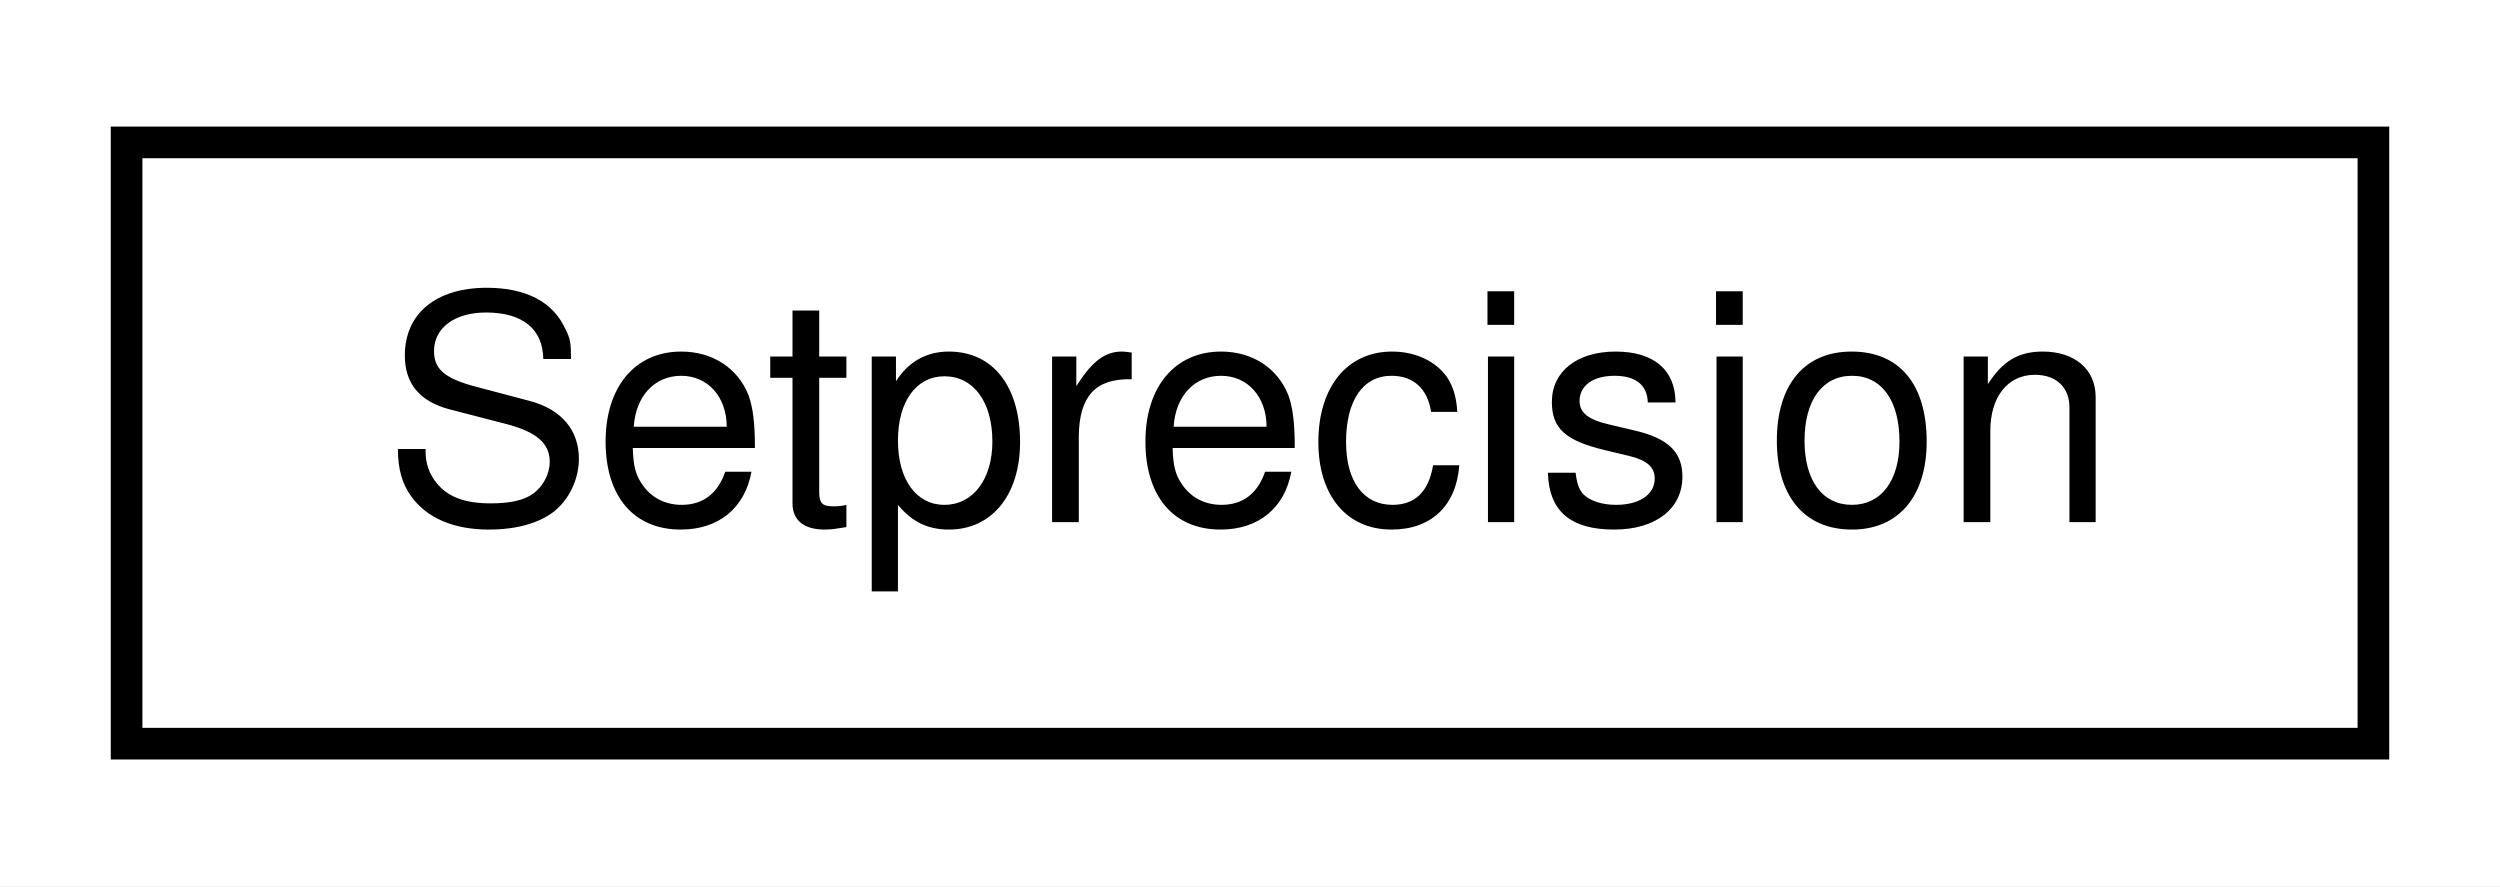
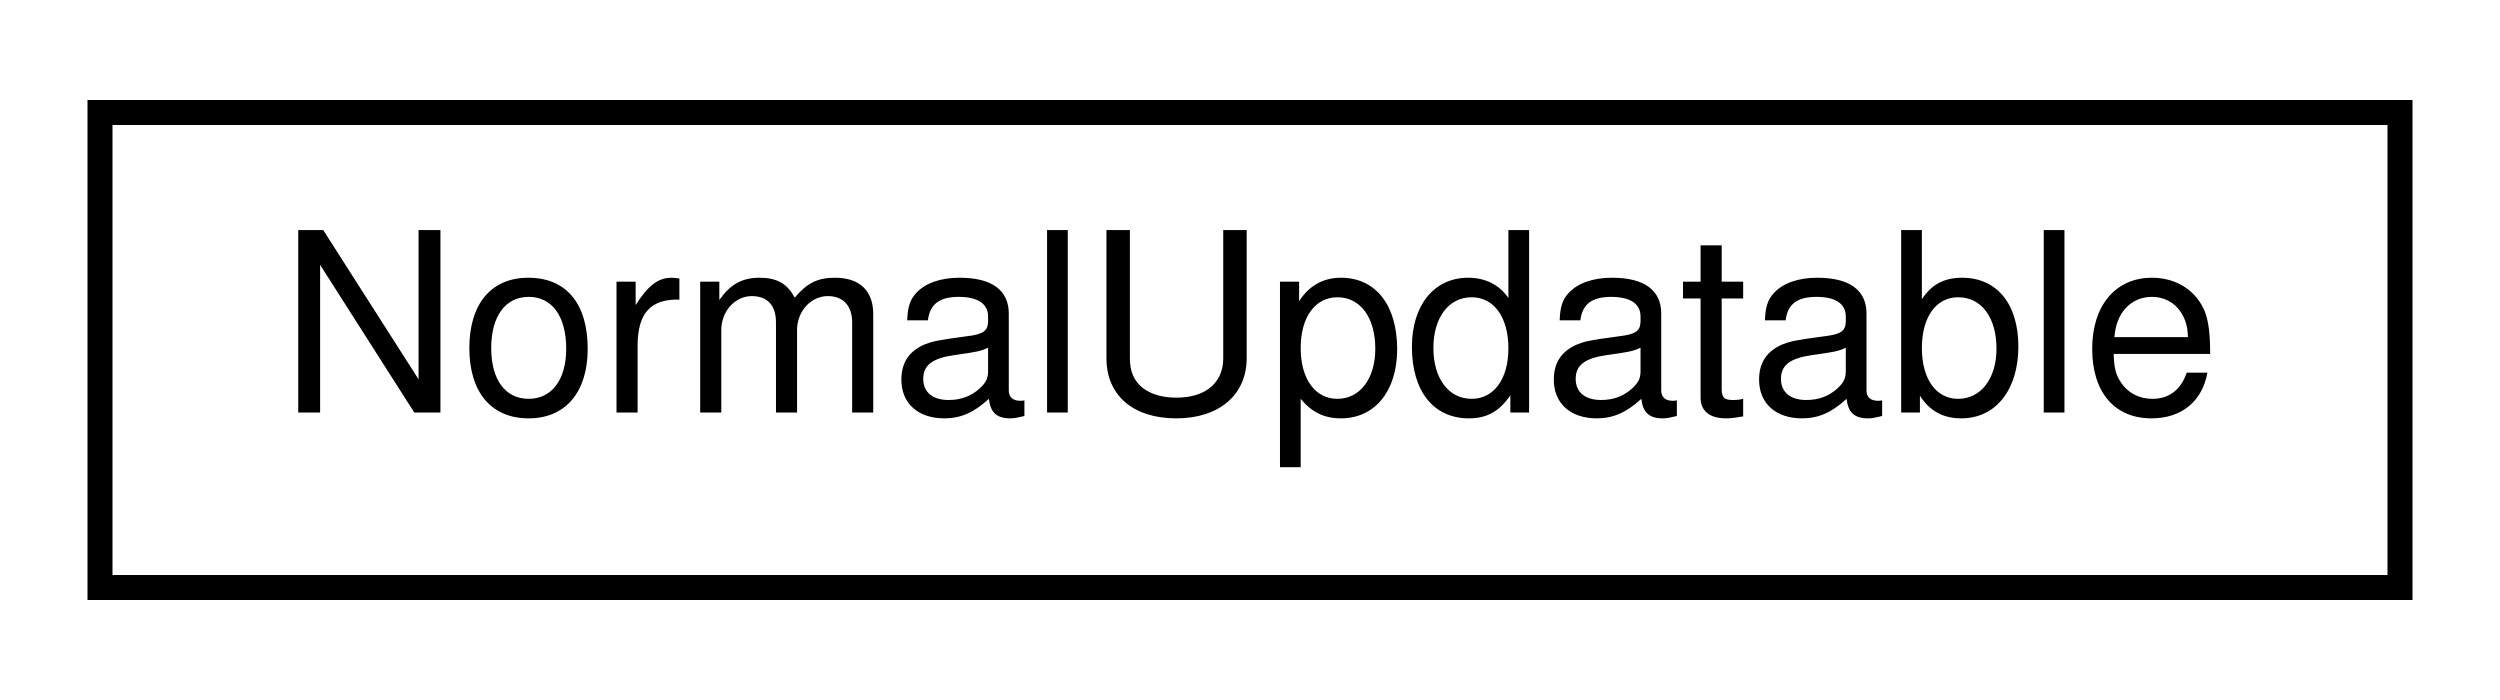
- <svg xmlns="http://www.w3.org/2000/svg" xmlns:xlink="http://www.w3.org/1999/xlink" width="79pt" height="28pt" viewBox="0.00 0.00 79.00 28.00">
+ <svg xmlns="http://www.w3.org/2000/svg" xmlns:xlink="http://www.w3.org/1999/xlink" width="100pt" height="28pt" viewBox="0.00 0.00 100.00 28.00">
  <g id="graph0" class="graph" transform="scale(1 1) rotate(0) translate(4 24)">
-     <polygon fill="white" stroke="none" points="-4,4 -4,-24 75,-24 75,4 -4,4" />
+     <polygon fill="#ffffff" stroke="transparent" points="-4,4 -4,-24 96,-24 96,4 -4,4" />
    <g id="node1" class="node">
      <g id="a_node1">
-         <a xlink:href="d7/d70/structSetprecision.html" target="_top" xlink:title=" ">
-           <polygon fill="white" stroke="black" points="0,-0.5 0,-19.5 71,-19.5 71,-0.5 0,-0.5" />
-           <text text-anchor="middle" x="35.5" y="-7.5" font-family="Helvetica,sans-Serif" font-size="10.00">Setprecision</text>
+         <a xlink:href="d5/db9/structNormalUpdatable.html" target="_top" xlink:title=" ">
+           <polygon fill="#ffffff" stroke="#000000" points="0,-.5 0,-19.5 92,-19.5 92,-.5 0,-.5" />
+           <text text-anchor="middle" x="46" y="-7.5" font-family="Helvetica,sans-Serif" font-size="10.00" fill="#000000">NormalUpdatable</text>
        </a>
      </g>
    </g>
  </g>
</svg>
